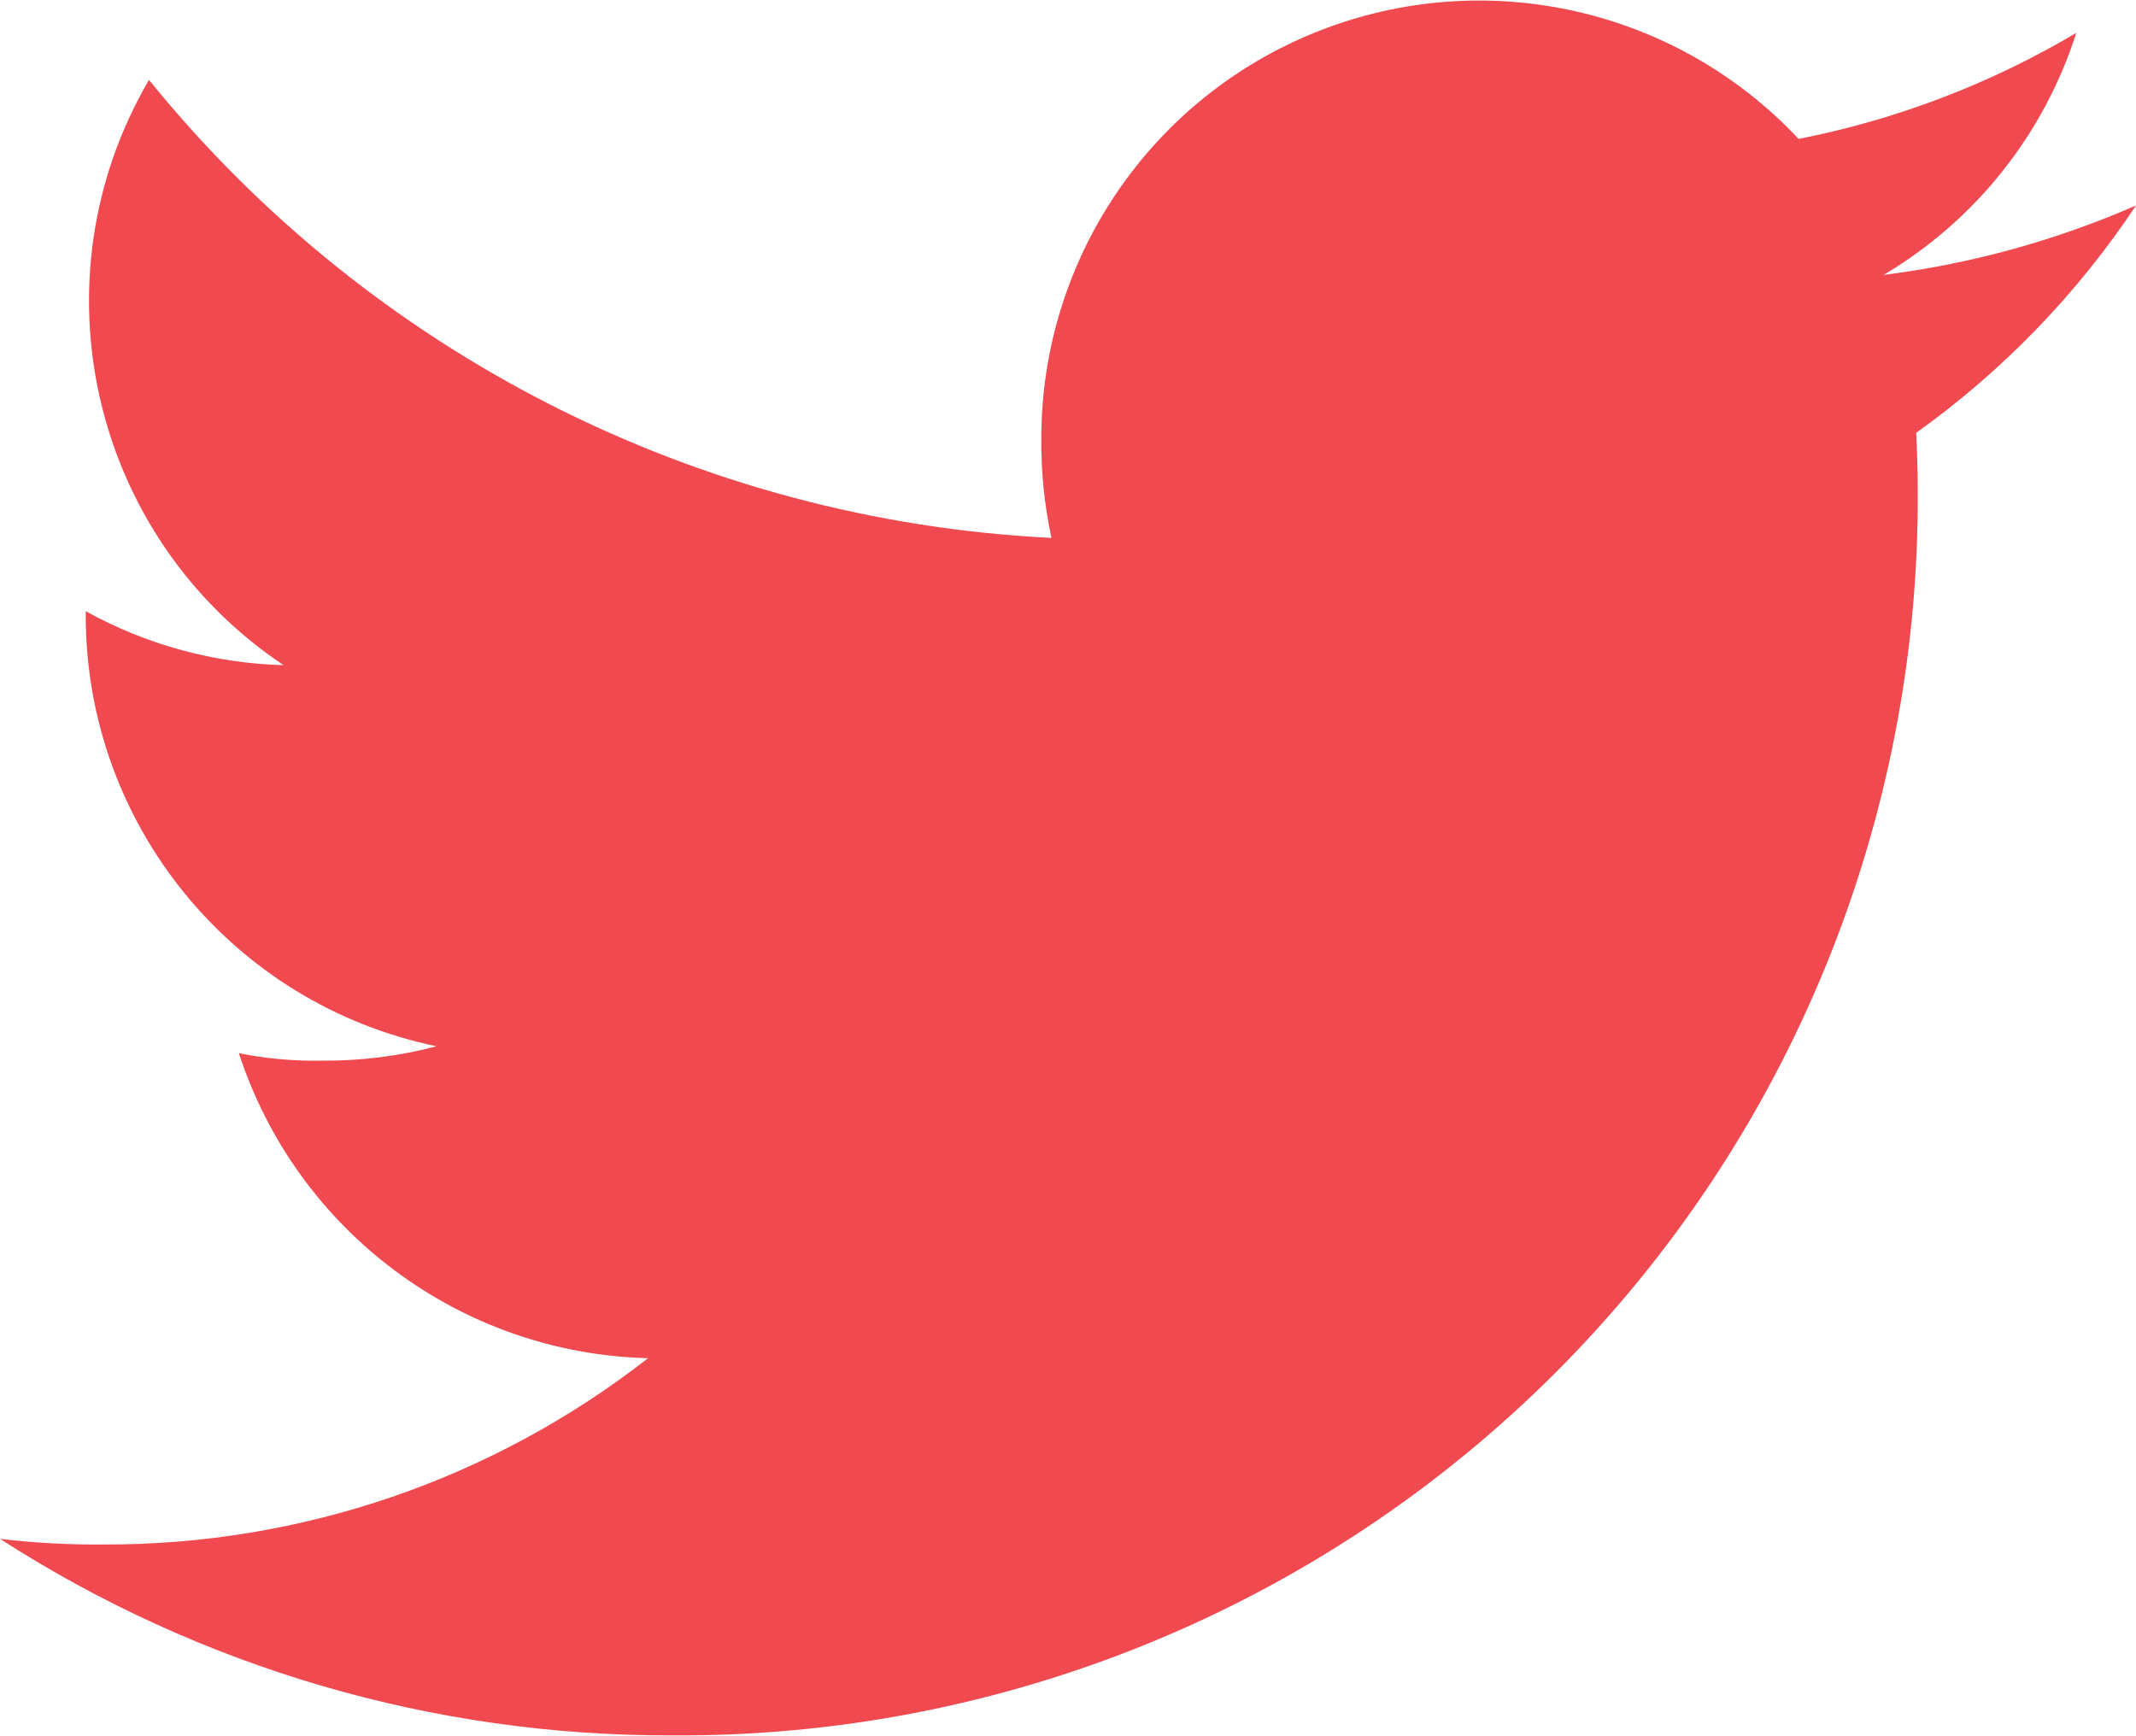
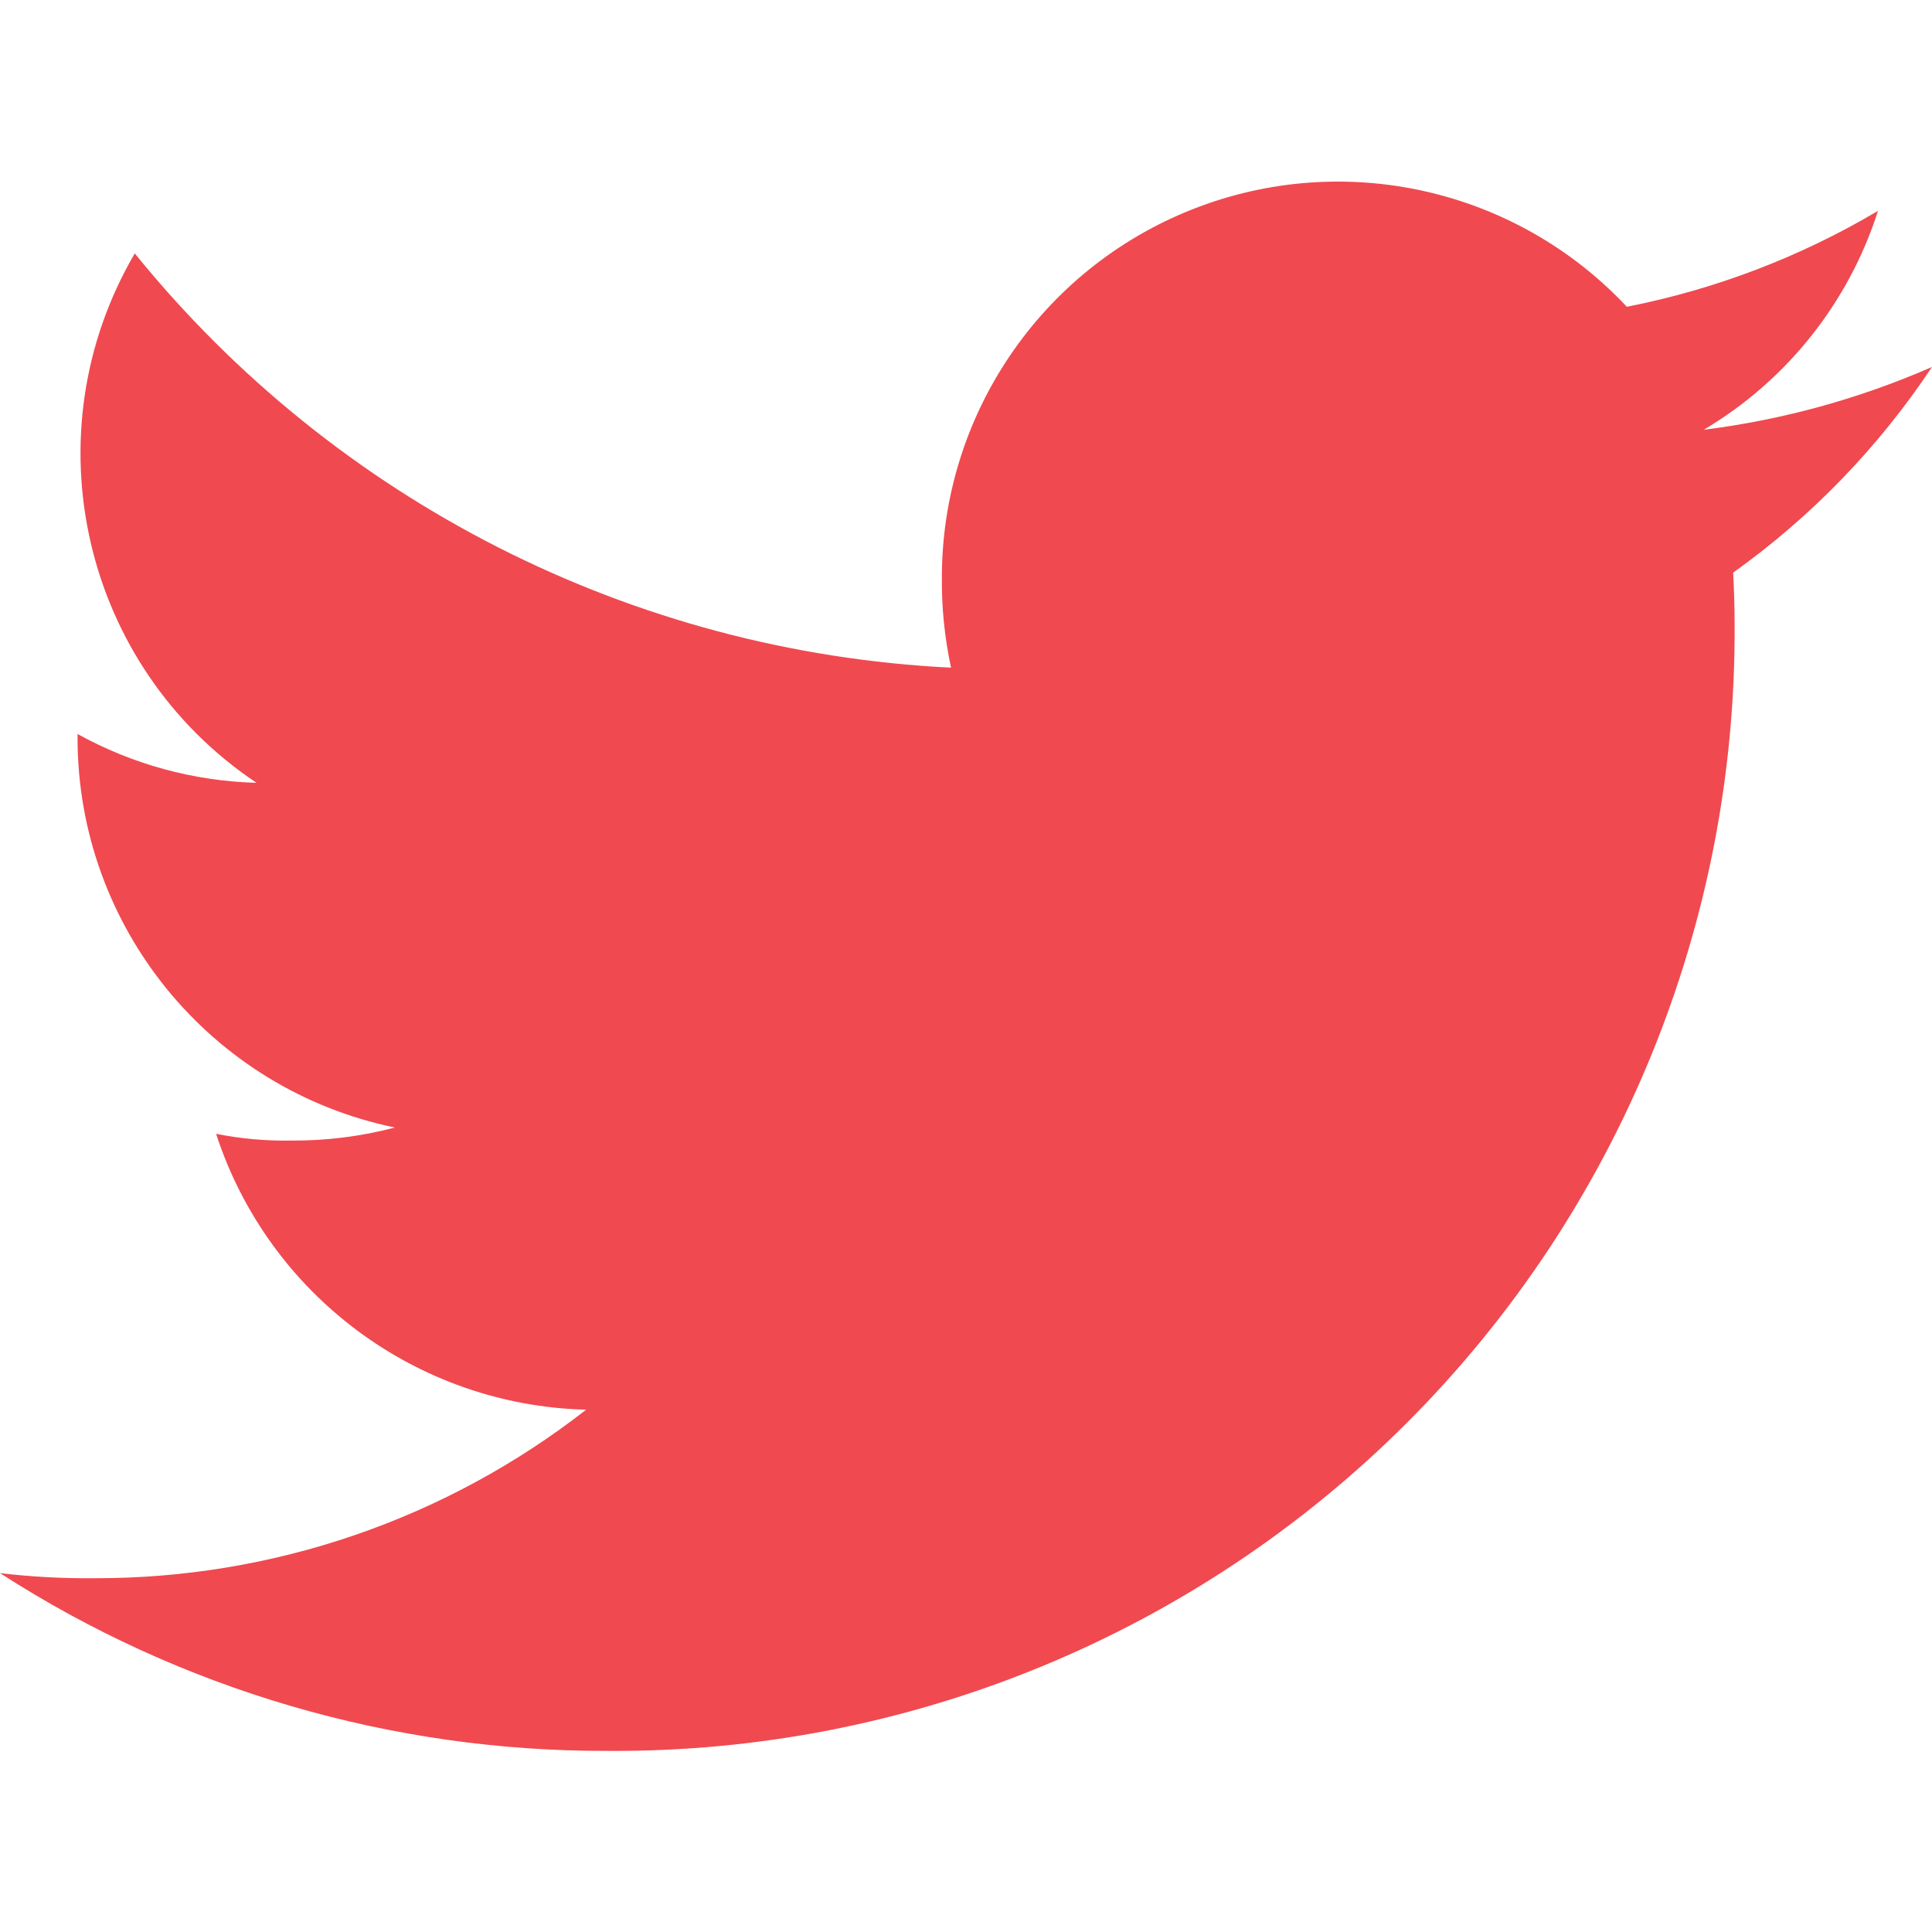
- <svg xmlns="http://www.w3.org/2000/svg" width="24.615" height="20" viewBox="0 0 24.615 20">
+ <svg xmlns="http://www.w3.org/2000/svg" width="24.615" height="24.615" viewBox="0 0 24.615 20">
  <path id="Path_162" d="M24.615,50.368a10.521,10.521,0,0,1-2.908.8,5.018,5.018,0,0,0,2.22-2.789,10.085,10.085,0,0,1-3.2,1.222A5.046,5.046,0,0,0,12,53.048a5.2,5.2,0,0,0,.117,1.151,14.284,14.284,0,0,1-10.4-5.278,5.048,5.048,0,0,0,1.551,6.745,4.984,4.984,0,0,1-2.28-.622V55.1a5.07,5.07,0,0,0,4.043,4.958,5.036,5.036,0,0,1-1.323.166,4.462,4.462,0,0,1-.955-.086,5.094,5.094,0,0,0,4.715,3.515A10.14,10.14,0,0,1,1.208,65.8,9.453,9.453,0,0,1,0,65.735,14.207,14.207,0,0,0,7.742,68,14.264,14.264,0,0,0,22.1,53.64c0-.223-.008-.438-.018-.652A10.067,10.067,0,0,0,24.615,50.368Z" transform="translate(0 -48)" fill="#f04950" />
</svg>
